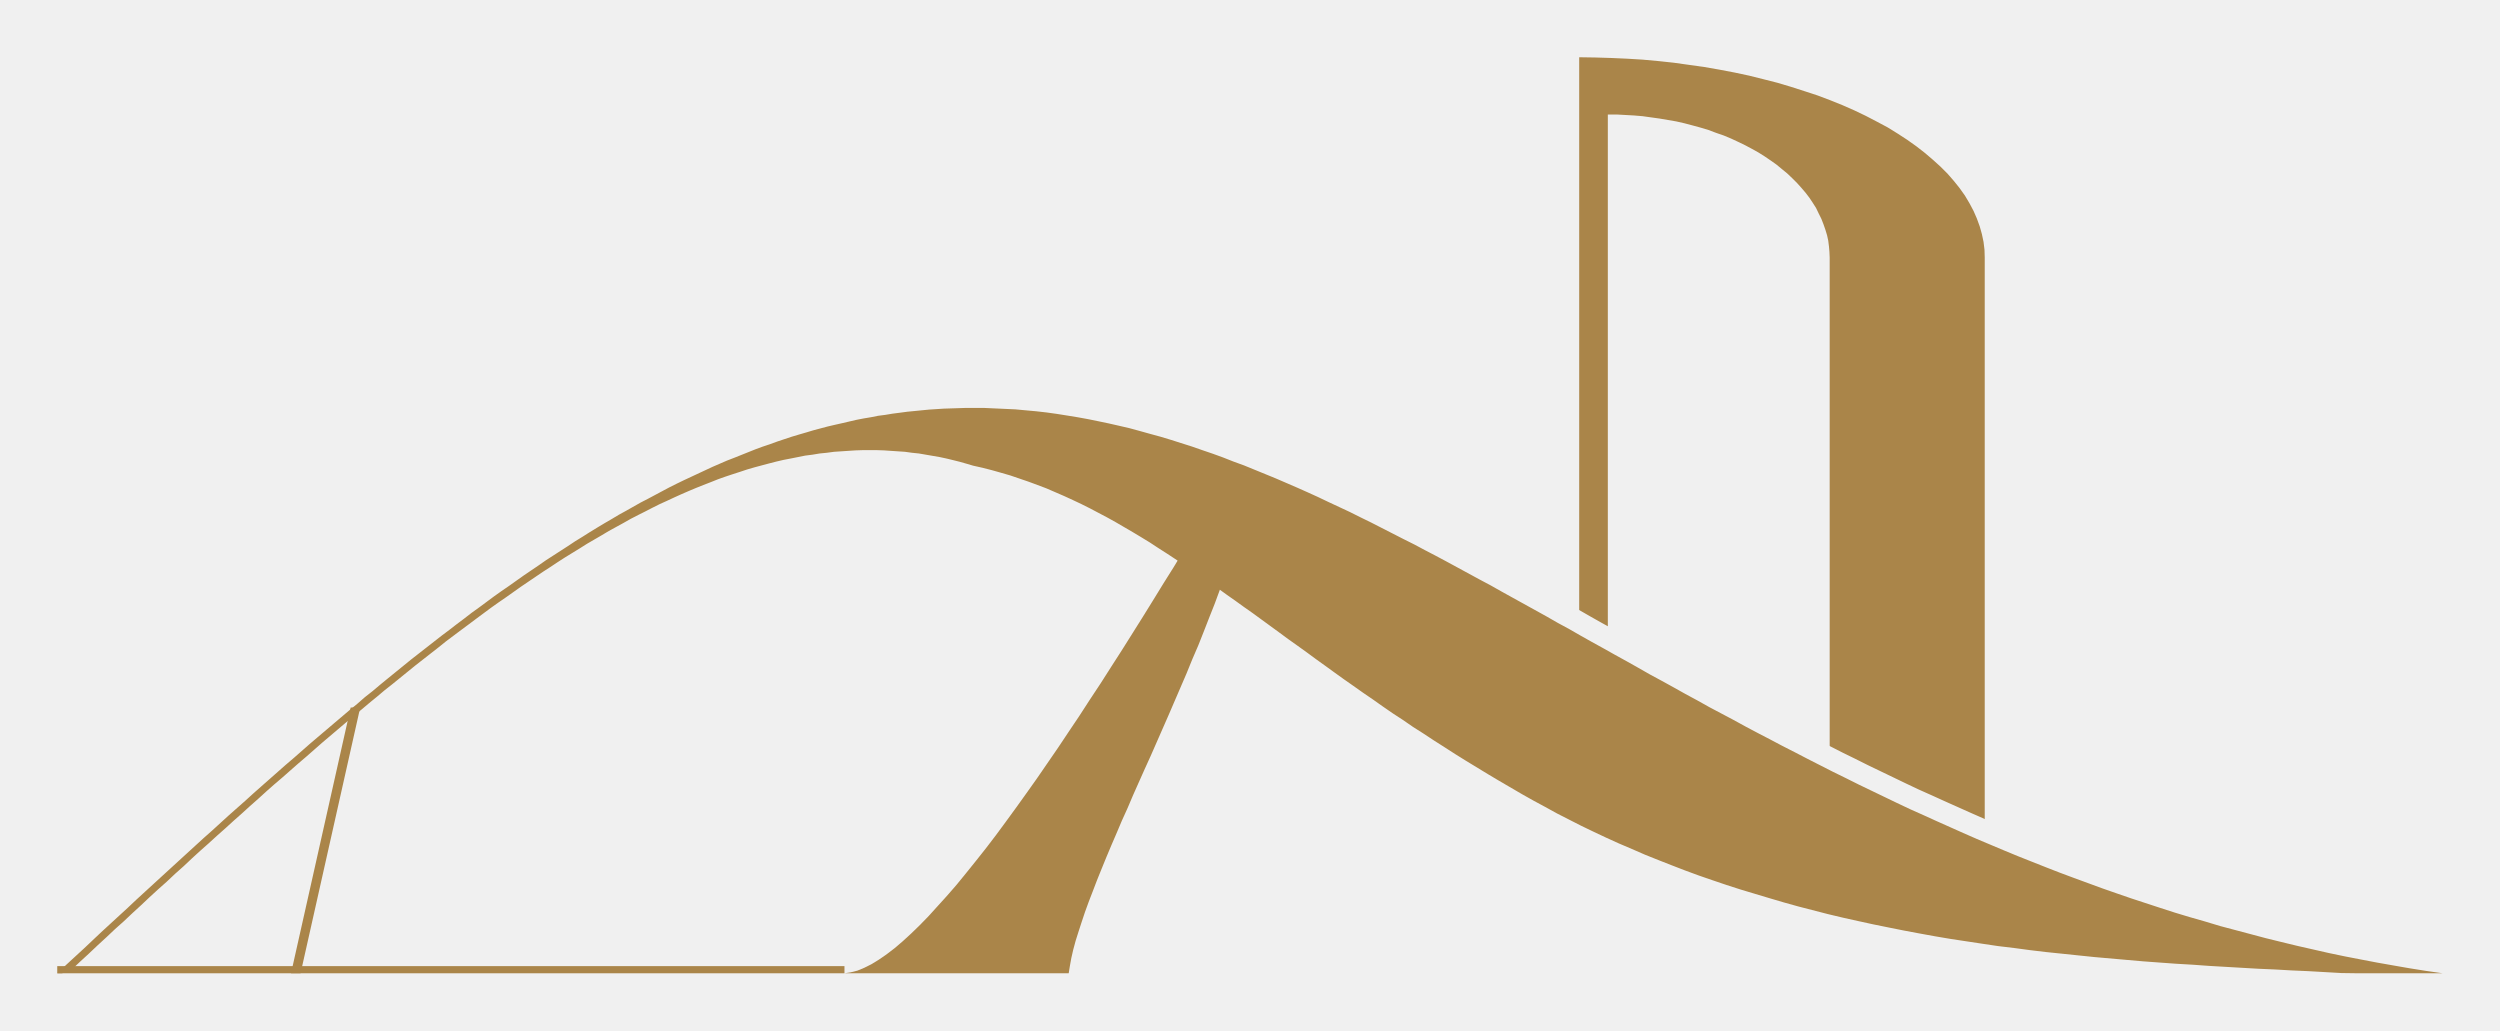
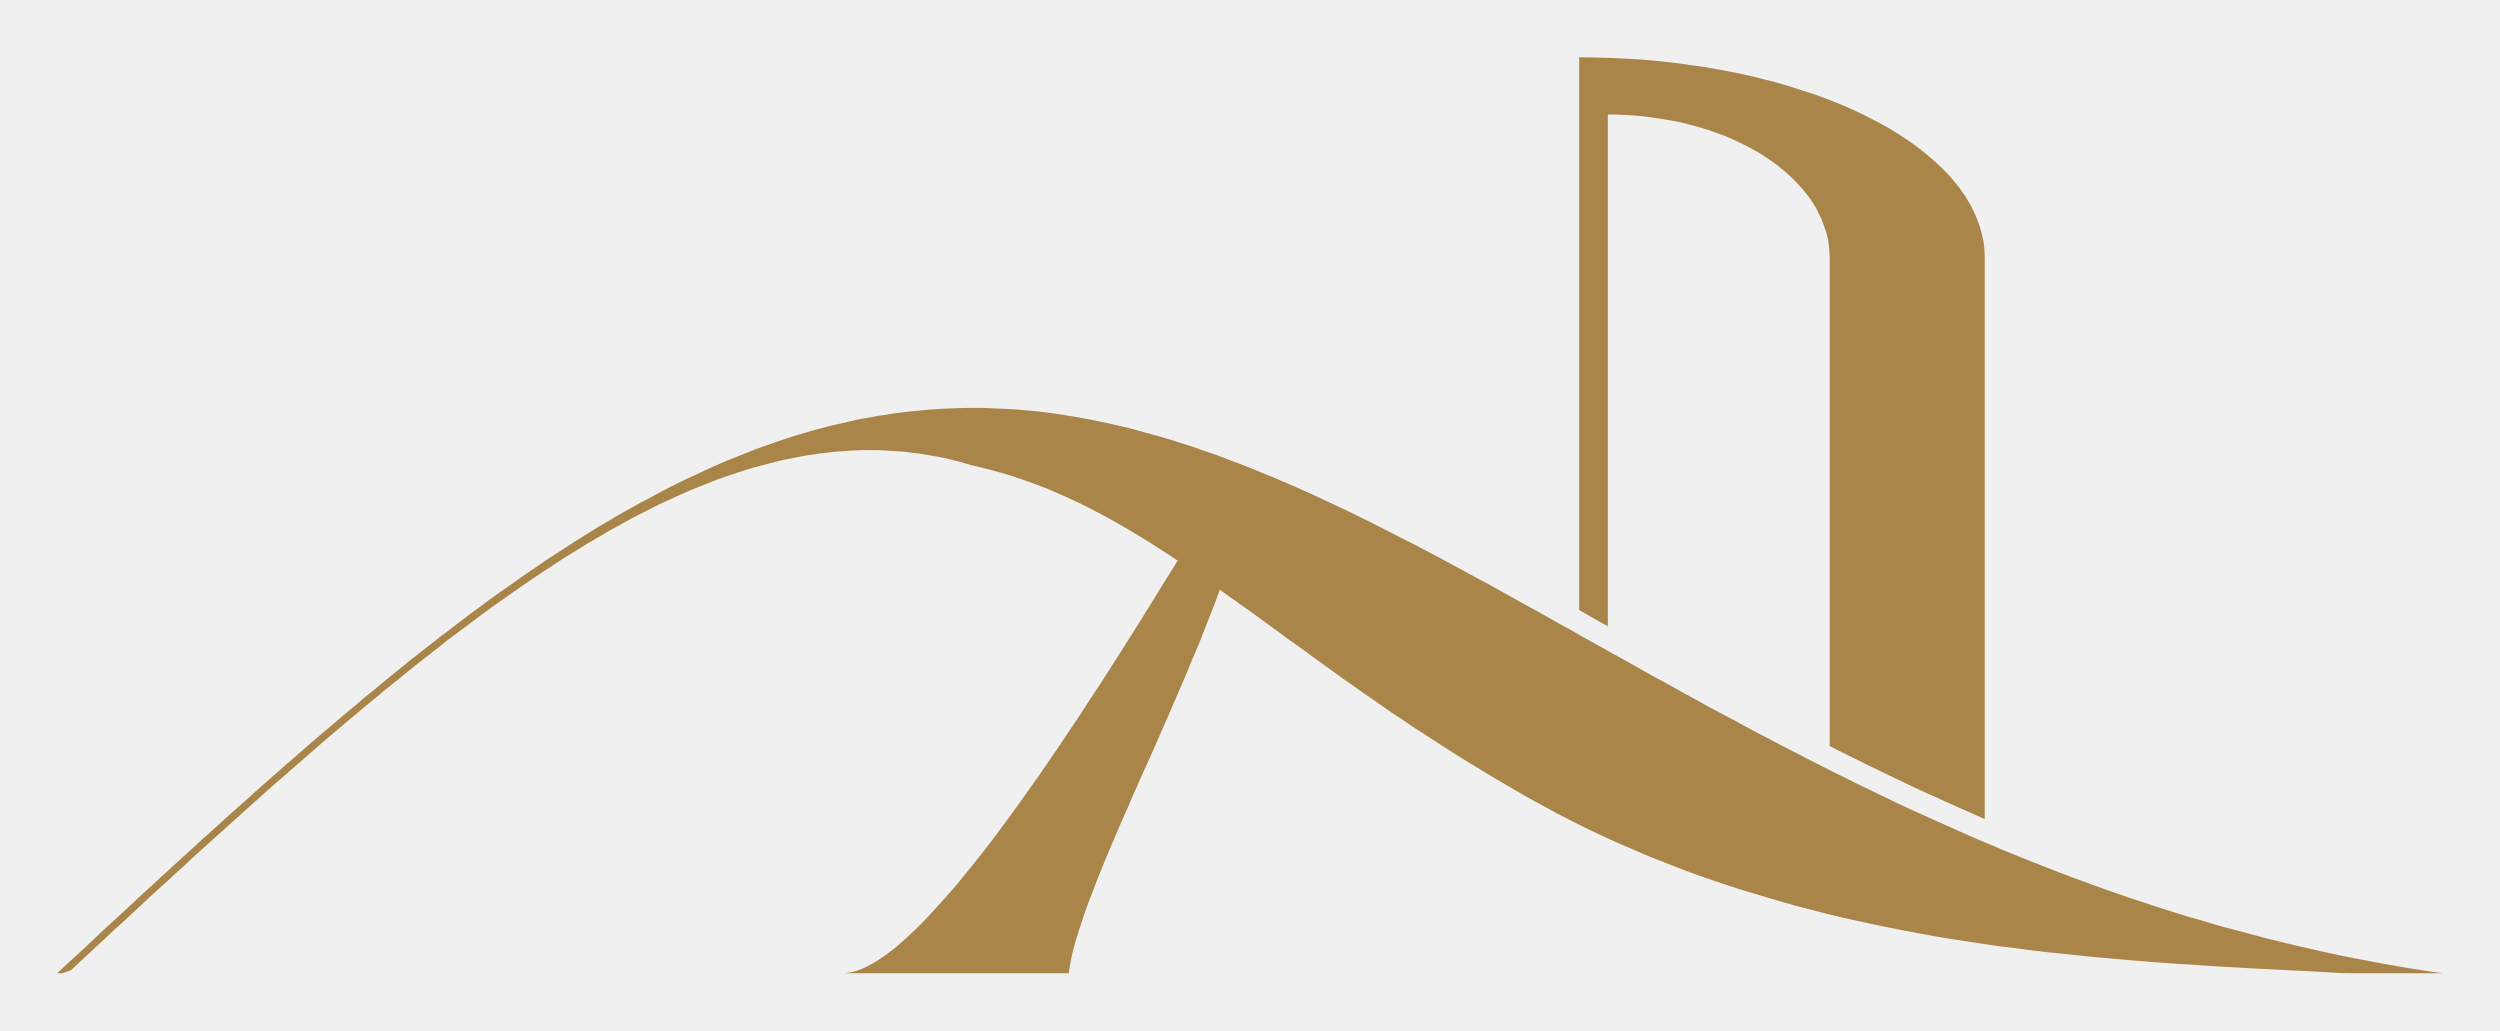
<svg xmlns="http://www.w3.org/2000/svg" viewBox="0 0 1048.00 432.00" width="1048" height="432">
  <g transform="translate(24 24)">
    <g transform="scale(1)">
      <g fill="#AA8549">
        <defs>
          <mask id="vao-simbolo-positivo" maskUnits="userSpaceOnUse" x="-50" y="-50" width="1100" height="484">
            <rect x="-50" y="-50" width="1100" height="484" fill="white" />
            <path d="M0.0 384.0 L3.7 380.5 L7.5 377.0 L11.2 373.6 L14.9 370.1 L18.5 366.7 L22.2 363.3 L25.9 359.9 L29.5 356.6 L33.1 353.2 L36.7 349.9 L40.3 346.6 L43.9 343.3 L47.4 340.1 L51.0 336.8 L54.5 333.6 L58.0 330.4 L61.5 327.2 L65.0 324.1 L68.5 320.9 L71.9 317.8 L75.4 314.7 L78.8 311.7 L82.2 308.6 L85.6 305.6 L89.0 302.6 L92.4 299.6 L95.8 296.6 L99.2 293.7 L102.5 290.8 L105.8 287.9 L109.2 285.0 L112.5 282.2 L115.8 279.4 L119.1 276.6 L122.4 273.8 L125.7 271.1 L128.9 268.3 L132.2 265.7 L135.4 263.0 L138.7 260.3 L141.9 257.7 L145.1 255.1 L148.3 252.5 L151.5 250.0 L154.7 247.5 L157.9 245.0 L161.1 242.5 L164.3 240.1 L167.4 237.7 L170.6 235.3 L173.7 232.9 L176.9 230.6 L180.0 228.3 L183.1 226.0 L186.2 223.8 L189.4 221.6 L192.5 219.4 L195.6 217.2 L198.7 215.1 L201.8 213.0 L204.8 210.9 L207.9 208.9 L211.0 206.9 L214.1 204.9 L217.1 202.9 L220.2 201.0 L223.2 199.1 L226.3 197.2 L229.3 195.4 L232.4 193.6 L235.4 191.8 L238.5 190.1 L241.5 188.4 L244.5 186.7 L247.6 185.1 L250.6 183.5 L253.6 181.9 L256.6 180.3 L259.6 178.8 L262.7 177.3 L265.7 175.9 L268.7 174.5 L271.7 173.1 L274.7 171.7 L277.7 170.4 L280.7 169.1 L283.8 167.9 L286.8 166.7 L289.8 165.5 L292.8 164.3 L295.8 163.2 L298.8 162.2 L301.8 161.1 L304.8 160.1 L307.8 159.1 L310.8 158.2 L313.9 157.3 L316.9 156.4 L319.9 155.6 L322.9 154.8 L325.9 154.1 L329.0 153.4 L332.0 152.7 L335.0 152.0 L338.1 151.4 L341.1 150.9 L344.1 150.3 L347.2 149.9 L350.2 149.4 L353.3 149.0 L356.3 148.6 L359.4 148.3 L362.4 148.0 L365.5 147.7 L368.6 147.5 L371.6 147.3 L374.7 147.2 L377.8 147.1 L380.9 147.0 L384.0 147.0 L388.4 147.0 L392.8 147.2 L397.2 147.4 L401.6 147.6 L405.9 148.0 L410.3 148.4 L414.7 148.9 L419.0 149.5 L423.4 150.2 L427.7 150.9 L432.1 151.7 L436.5 152.6 L440.8 153.5 L445.2 154.5 L449.5 155.5 L453.9 156.7 L458.2 157.9 L462.6 159.1 L466.9 160.4 L471.3 161.8 L475.7 163.2 L480.0 164.7 L484.4 166.2 L488.8 167.8 L493.1 169.5 L497.5 171.1 L501.9 172.9 L506.3 174.7 L510.7 176.5 L515.1 178.4 L519.5 180.3 L524.0 182.3 L528.4 184.3 L532.8 186.4 L537.3 188.5 L541.8 190.6 L546.2 192.8 L550.7 195.0 L555.2 197.3 L559.7 199.6 L564.2 201.9 L568.8 204.2 L573.3 206.6 L577.9 209.0 L582.4 211.4 L587.0 213.9 L591.6 216.4 L596.2 218.9 L600.9 221.4 L605.5 224.0 L610.2 226.6 L614.9 229.2 L619.6 231.8 L624.3 234.4 L629.0 237.1 L633.8 239.7 L638.5 242.4 L643.3 245.1 L648.2 247.8 L653.0 250.5 L657.9 253.2 L662.7 255.9 L667.6 258.7 L672.6 261.4 L677.5 264.1 L682.5 266.9 L687.5 269.6 L692.5 272.4 L697.6 275.1 L702.7 277.8 L707.8 280.6 L712.9 283.3 L718.1 286.0 L723.2 288.7 L728.5 291.4 L733.7 294.1 L739.0 296.8 L744.3 299.5 L749.6 302.1 L755.0 304.8 L760.4 307.4 L765.8 310.0 L771.2 312.6 L776.7 315.2 L782.3 317.7 L787.8 320.2 L793.4 322.7 L799.0 325.2 L804.7 327.7 L810.4 330.1 L816.1 332.5 L821.9 334.9 L827.7 337.2 L833.5 339.5 L839.4 341.8 L845.3 344.0 L851.3 346.2 L857.3 348.4 L863.3 350.5 L869.4 352.6 L875.5 354.6 L881.6 356.6 L887.8 358.6 L894.1 360.5 L900.4 362.3 L906.7 364.2 L913.1 365.9 L919.5 367.6 L925.9 369.3 L932.4 370.9 L939.0 372.5 L945.6 374.0 L952.2 375.5 L958.9 376.9 L965.6 378.2 L972.4 379.5 L979.2 380.7 L986.1 381.9 L993.0 383.0 L1000.0 384.0 L999.6 384.0 L992.5 384.0 L985.5 384.0 L978.5 384.0 L971.4 384.0 L964.4 384.0 L957.5 383.9 L950.5 383.5 L943.5 383.1 L936.6 382.8 L929.6 382.4 L922.7 382.1 L915.8 381.7 L908.9 381.3 L902.0 380.9 L895.1 380.4 L888.2 380.0 L881.3 379.5 L874.5 379.0 L867.6 378.4 L860.8 377.8 L854.0 377.2 L847.2 376.5 L840.5 375.8 L833.7 375.1 L827.0 374.3 L820.3 373.4 L813.6 372.6 L806.9 371.6 L800.3 370.6 L793.7 369.6 L787.2 368.5 L780.6 367.3 L774.2 366.1 L767.7 364.8 L761.3 363.5 L754.9 362.1 L748.6 360.7 L742.3 359.2 L736.1 357.6 L729.9 356.0 L723.8 354.3 L717.7 352.5 L711.7 350.7 L705.7 348.9 L699.8 347.0 L693.9 345.0 L688.1 343.0 L682.4 340.9 L676.7 338.7 L671.1 336.5 L665.6 334.3 L660.1 331.9 L654.7 329.6 L649.4 327.2 L644.1 324.7 L638.9 322.2 L633.8 319.6 L628.7 317.0 L623.8 314.3 L618.8 311.6 L614.0 308.9 L609.2 306.1 L604.4 303.3 L599.7 300.5 L595.1 297.7 L590.5 294.9 L586.0 292.1 L581.5 289.2 L577.1 286.4 L572.7 283.5 L568.3 280.7 L564.1 277.8 L559.8 275.0 L555.6 272.1 L551.5 269.2 L547.4 266.4 L543.3 263.5 L539.3 260.7 L535.4 257.9 L531.4 255.0 L527.5 252.2 L523.7 249.4 L519.8 246.6 L516.0 243.9 L512.2 241.1 L508.5 238.4 L504.8 235.7 L501.1 233.0 L497.4 230.4 L493.8 227.8 L490.1 225.2 L486.5 222.6 L482.9 220.1 L479.3 217.6 L475.8 215.1 L472.2 212.7 L468.6 210.3 L465.1 208.0 L461.5 205.7 L458.0 203.4 L454.4 201.2 L450.9 199.1 L447.3 197.0 L443.7 194.9 L440.1 192.9 L436.5 191.0 L432.9 189.1 L429.3 187.3 L425.7 185.6 L422.0 183.9 L418.3 182.3 L414.6 180.7 L410.9 179.3 L407.1 177.9 L403.3 176.6 L399.5 175.3 L395.7 174.2 L391.8 173.1 L387.9 172.1 L383.9 171.2 L381.2 170.4 L378.4 169.6 L375.6 168.9 L372.7 168.2 L369.9 167.6 L367.0 167.1 L364.1 166.6 L361.2 166.1 L358.3 165.8 L355.4 165.4 L352.5 165.2 L349.5 165.0 L346.6 164.8 L343.6 164.7 L340.6 164.7 L337.6 164.7 L334.6 164.8 L331.6 165.0 L328.6 165.2 L325.6 165.4 L322.6 165.8 L319.6 166.1 L316.6 166.6 L313.5 167.0 L310.5 167.6 L307.5 168.2 L304.4 168.8 L301.4 169.5 L298.3 170.3 L295.3 171.1 L292.3 171.9 L289.2 172.8 L286.2 173.8 L283.1 174.8 L280.1 175.8 L277.0 176.9 L274.0 178.1 L270.9 179.3 L267.9 180.5 L264.8 181.8 L261.8 183.1 L258.7 184.5 L255.7 185.9 L252.6 187.3 L249.6 188.8 L246.5 190.4 L243.5 191.9 L240.4 193.5 L237.4 195.2 L234.3 196.9 L231.2 198.6 L228.2 200.4 L225.1 202.2 L222.0 204.0 L219.0 205.9 L215.9 207.8 L212.8 209.7 L209.7 211.7 L206.7 213.7 L203.6 215.7 L200.5 217.8 L197.4 219.9 L194.3 222.0 L191.2 224.2 L188.1 226.4 L184.9 228.6 L181.8 230.8 L178.7 233.1 L175.6 235.4 L172.4 237.8 L169.3 240.1 L166.1 242.5 L162.9 244.9 L159.8 247.4 L156.6 249.9 L153.4 252.4 L150.2 254.9 L147.0 257.5 L143.8 260.1 L140.6 262.7 L137.3 265.3 L134.1 268.0 L130.8 270.7 L127.6 273.4 L124.3 276.1 L121.0 278.9 L117.7 281.7 L114.4 284.5 L111.1 287.3 L107.8 290.2 L104.5 293.1 L101.1 296.0 L97.8 298.9 L94.4 301.9 L91.0 304.8 L87.6 307.8 L84.2 310.9 L80.8 313.9 L77.4 317.0 L73.9 320.1 L70.5 323.2 L67.0 326.3 L63.5 329.5 L60.0 332.6 L56.5 335.8 L53.0 339.1 L49.4 342.3 L45.9 345.6 L42.3 348.8 L38.7 352.1 L35.1 355.5 L31.5 358.8 L27.9 362.2 L24.2 365.5 L20.6 368.9 L16.9 372.3 L13.2 375.8 L9.5 379.2 L5.8 382.7 L2.0 384.0 Z" fill="black" stroke="black" stroke-width="18" stroke-linejoin="round" />
          </mask>
        </defs>
        <path fill-rule="evenodd" d="M638.0 0.0 L644.7 0.1 L651.3 0.3 L658.0 0.6 L664.6 1.0 L671.2 1.6 L677.7 2.3 L684.1 3.2 L690.5 4.1 L696.8 5.2 L703.1 6.4 L709.2 7.7 L715.2 9.2 L721.1 10.7 L726.8 12.4 L732.4 14.2 L737.9 16.0 L743.2 18.0 L748.4 20.1 L753.4 22.3 L758.2 24.6 L762.8 27.0 L767.3 29.4 L771.5 32.0 L775.5 34.6 L779.3 37.3 L782.9 40.1 L786.3 43.0 L789.5 45.9 L792.4 48.8 L795.1 51.9 L797.5 54.9 L799.7 58.0 L801.6 61.2 L803.3 64.4 L804.7 67.6 L805.9 70.9 L806.8 74.1 L807.5 77.4 L807.9 80.7 L808.0 84.0 L808.0 329.1 L803.8 327.3 L799.5 325.4 L795.2 323.6 L791.0 321.7 L786.8 319.8 L782.5 317.8 L778.2 315.9 L774.0 313.9 L769.8 311.9 L765.5 309.9 L761.2 307.8 L757.0 305.8 L752.8 303.7 L748.5 301.6 L744.2 299.5 L740.0 297.3 L735.8 295.2 L731.5 293.0 L727.2 290.8 L723.0 288.6 L718.8 286.4 L714.5 284.1 L710.2 281.9 L706.0 279.6 L701.8 277.3 L697.5 275.1 L693.2 272.8 L689.0 270.4 L684.8 268.1 L680.5 265.8 L676.2 263.4 L672.0 261.1 L667.8 258.7 L663.5 256.4 L659.2 254.0 L655.0 251.6 L650.8 249.2 L646.5 246.9 L642.2 244.5 L638.0 242.1 Z M650.0 24.0 L653.7 24.0 L657.3 24.2 L660.9 24.4 L664.5 24.7 L668.1 25.2 L671.7 25.7 L675.2 26.3 L678.7 26.9 L682.2 27.7 L685.6 28.6 L688.9 29.5 L692.2 30.5 L695.4 31.7 L698.6 32.8 L701.7 34.1 L704.7 35.5 L707.6 36.9 L710.4 38.4 L713.1 39.9 L715.8 41.6 L718.3 43.3 L720.7 45.0 L723.0 46.9 L725.2 48.7 L727.3 50.7 L729.3 52.7 L731.1 54.7 L732.9 56.8 L734.5 58.9 L735.9 61.0 L737.3 63.2 L738.4 65.5 L739.5 67.7 L740.4 70.0 L741.2 72.3 L741.9 74.6 L742.4 76.9 L742.7 79.3 L742.9 81.6 L743.0 84.0 L743.0 298.8 L740.7 297.7 L738.4 296.5 L736.0 295.3 L733.7 294.1 L731.4 292.9 L729.0 291.7 L726.7 290.5 L724.4 289.3 L722.1 288.1 L719.8 286.9 L717.4 285.7 L715.1 284.5 L712.8 283.2 L710.5 282.0 L708.1 280.8 L705.8 279.5 L703.5 278.3 L701.1 277.0 L698.8 275.8 L696.5 274.5 L694.2 273.3 L691.9 272.0 L689.5 270.7 L687.2 269.5 L684.9 268.2 L682.5 266.9 L680.2 265.6 L677.9 264.3 L675.6 263.1 L673.2 261.8 L670.9 260.5 L668.6 259.2 L666.3 257.9 L664.0 256.6 L661.6 255.3 L659.3 254.0 L657.0 252.7 L654.6 251.4 L652.3 250.1 L650.0 248.8 Z" mask="url(#vao-simbolo-positivo)" />
        <path d="M501.0 179.0 L499.7 184.3 L498.3 189.7 L496.8 195.1 L495.1 200.7 L493.3 206.3 L491.4 211.9 L489.4 217.6 L487.3 223.4 L485.2 229.1 L482.9 234.9 L480.6 240.8 L478.3 246.6 L475.8 252.4 L473.4 258.3 L470.9 264.1 L468.4 269.9 L465.9 275.7 L463.4 281.4 L460.9 287.1 L458.4 292.8 L455.9 298.3 L453.4 303.9 L451.0 309.3 L448.7 314.7 L446.3 320.0 L444.1 325.2 L441.9 330.3 L439.8 335.3 L437.8 340.2 L435.9 344.9 L434.1 349.6 L432.4 354.0 L430.8 358.4 L429.4 362.6 L428.1 366.6 L426.9 370.4 L425.9 374.1 L425.1 377.6 L424.5 380.9 L424.0 384.0 L330.0 384.0 L332.6 383.6 L335.4 382.9 L338.3 381.7 L341.3 380.2 L344.4 378.3 L347.6 376.1 L351.0 373.5 L354.4 370.6 L358.0 367.3 L361.6 363.8 L365.3 360.0 L369.1 355.8 L373.0 351.5 L377.0 346.9 L381.0 342.0 L385.1 336.9 L389.3 331.6 L393.5 326.1 L397.7 320.4 L402.0 314.5 L406.3 308.5 L410.7 302.3 L415.1 295.9 L419.5 289.5 L423.9 282.9 L428.4 276.2 L432.8 269.4 L437.3 262.6 L441.7 255.7 L446.2 248.7 L450.6 241.7 L455.0 234.7 L459.4 227.6 L463.7 220.6 L468.1 213.6 L472.3 206.6 L476.6 199.6 L480.8 192.7 L484.9 185.8 L489.0 179.0 Z" />
-         <path d="M0.0 384.0 L330.0 384.0 L330.0 381.0 L0.0 381.0 Z" />
-         <path d="M123.0 272.6 L127.0 272.6 L102.0 384.0 L98.0 384.0 Z" />
        <path d="M0.0 384.0 L3.7 380.5 L7.5 377.0 L11.2 373.6 L14.9 370.1 L18.5 366.7 L22.2 363.3 L25.9 359.9 L29.5 356.6 L33.1 353.2 L36.7 349.9 L40.3 346.6 L43.9 343.3 L47.4 340.1 L51.0 336.8 L54.5 333.6 L58.0 330.4 L61.5 327.2 L65.0 324.1 L68.5 320.9 L71.9 317.8 L75.4 314.7 L78.8 311.7 L82.2 308.6 L85.6 305.6 L89.0 302.6 L92.4 299.6 L95.8 296.6 L99.2 293.7 L102.5 290.8 L105.8 287.9 L109.2 285.0 L112.5 282.2 L115.8 279.4 L119.1 276.6 L122.4 273.8 L125.7 271.1 L128.9 268.3 L132.2 265.7 L135.4 263.0 L138.7 260.3 L141.9 257.7 L145.1 255.1 L148.3 252.5 L151.5 250.0 L154.7 247.5 L157.9 245.0 L161.1 242.5 L164.3 240.1 L167.4 237.7 L170.6 235.3 L173.7 232.9 L176.9 230.6 L180.0 228.3 L183.1 226.0 L186.2 223.8 L189.4 221.6 L192.5 219.4 L195.6 217.2 L198.7 215.1 L201.8 213.0 L204.8 210.9 L207.9 208.9 L211.0 206.9 L214.1 204.9 L217.1 202.9 L220.2 201.0 L223.2 199.1 L226.3 197.2 L229.3 195.4 L232.4 193.6 L235.4 191.8 L238.5 190.1 L241.5 188.4 L244.5 186.7 L247.6 185.1 L250.6 183.5 L253.6 181.9 L256.6 180.3 L259.6 178.8 L262.7 177.3 L265.7 175.9 L268.7 174.5 L271.7 173.1 L274.7 171.7 L277.7 170.4 L280.7 169.1 L283.8 167.9 L286.8 166.7 L289.8 165.5 L292.8 164.3 L295.8 163.2 L298.8 162.2 L301.8 161.1 L304.8 160.1 L307.8 159.1 L310.8 158.2 L313.9 157.3 L316.9 156.4 L319.9 155.6 L322.9 154.8 L325.9 154.1 L329.0 153.4 L332.0 152.7 L335.0 152.0 L338.1 151.4 L341.1 150.9 L344.1 150.3 L347.2 149.9 L350.2 149.4 L353.3 149.0 L356.3 148.6 L359.4 148.3 L362.4 148.0 L365.5 147.7 L368.6 147.5 L371.6 147.3 L374.7 147.2 L377.8 147.1 L380.9 147.0 L384.0 147.0 L388.4 147.0 L392.8 147.2 L397.2 147.4 L401.6 147.6 L405.9 148.0 L410.3 148.4 L414.7 148.9 L419.0 149.5 L423.4 150.2 L427.7 150.9 L432.1 151.7 L436.5 152.6 L440.8 153.5 L445.2 154.5 L449.5 155.5 L453.9 156.7 L458.2 157.9 L462.6 159.1 L466.9 160.4 L471.3 161.8 L475.7 163.2 L480.0 164.7 L484.4 166.2 L488.8 167.8 L493.1 169.5 L497.5 171.1 L501.9 172.9 L506.3 174.7 L510.7 176.5 L515.1 178.4 L519.5 180.3 L524.0 182.3 L528.4 184.3 L532.8 186.4 L537.3 188.5 L541.8 190.6 L546.2 192.8 L550.7 195.0 L555.2 197.3 L559.7 199.6 L564.2 201.9 L568.8 204.2 L573.3 206.6 L577.9 209.0 L582.4 211.4 L587.0 213.9 L591.6 216.4 L596.2 218.9 L600.9 221.4 L605.5 224.0 L610.2 226.6 L614.9 229.2 L619.6 231.8 L624.3 234.4 L629.0 237.1 L633.8 239.7 L638.5 242.4 L643.3 245.1 L648.2 247.8 L653.0 250.5 L657.9 253.2 L662.7 255.9 L667.6 258.7 L672.6 261.4 L677.5 264.1 L682.5 266.9 L687.5 269.6 L692.5 272.4 L697.6 275.1 L702.7 277.8 L707.8 280.6 L712.9 283.3 L718.1 286.0 L723.2 288.7 L728.5 291.4 L733.7 294.1 L739.0 296.8 L744.3 299.5 L749.6 302.1 L755.0 304.8 L760.4 307.4 L765.8 310.0 L771.2 312.6 L776.7 315.2 L782.3 317.7 L787.8 320.2 L793.4 322.7 L799.0 325.2 L804.7 327.7 L810.4 330.1 L816.1 332.5 L821.9 334.9 L827.7 337.2 L833.5 339.5 L839.4 341.8 L845.3 344.0 L851.3 346.2 L857.3 348.4 L863.3 350.5 L869.4 352.6 L875.5 354.6 L881.6 356.6 L887.8 358.6 L894.1 360.5 L900.4 362.3 L906.7 364.2 L913.1 365.9 L919.5 367.6 L925.9 369.3 L932.4 370.9 L939.0 372.5 L945.6 374.0 L952.2 375.5 L958.9 376.9 L965.6 378.2 L972.4 379.5 L979.2 380.7 L986.1 381.9 L993.0 383.0 L1000.0 384.0 L999.6 384.0 L992.5 384.0 L985.5 384.0 L978.5 384.0 L971.4 384.0 L964.4 384.0 L957.5 383.9 L950.5 383.5 L943.5 383.1 L936.6 382.8 L929.6 382.4 L922.7 382.1 L915.8 381.7 L908.9 381.3 L902.0 380.9 L895.1 380.4 L888.2 380.0 L881.3 379.5 L874.5 379.0 L867.6 378.4 L860.8 377.8 L854.0 377.2 L847.2 376.5 L840.5 375.8 L833.7 375.1 L827.0 374.3 L820.3 373.4 L813.6 372.6 L806.9 371.6 L800.3 370.6 L793.7 369.6 L787.2 368.5 L780.6 367.3 L774.2 366.1 L767.7 364.8 L761.3 363.5 L754.9 362.1 L748.6 360.7 L742.3 359.2 L736.1 357.6 L729.9 356.0 L723.8 354.3 L717.7 352.5 L711.7 350.7 L705.7 348.9 L699.8 347.0 L693.9 345.0 L688.1 343.0 L682.4 340.9 L676.7 338.7 L671.1 336.5 L665.6 334.3 L660.1 331.9 L654.7 329.6 L649.4 327.2 L644.1 324.7 L638.9 322.2 L633.8 319.6 L628.7 317.0 L623.8 314.3 L618.8 311.6 L614.0 308.9 L609.2 306.1 L604.4 303.3 L599.7 300.5 L595.1 297.7 L590.5 294.9 L586.0 292.1 L581.5 289.2 L577.1 286.4 L572.7 283.5 L568.3 280.7 L564.1 277.8 L559.8 275.0 L555.6 272.1 L551.5 269.2 L547.4 266.4 L543.3 263.5 L539.3 260.7 L535.4 257.9 L531.4 255.0 L527.5 252.2 L523.7 249.4 L519.8 246.6 L516.0 243.9 L512.2 241.1 L508.5 238.4 L504.8 235.7 L501.1 233.0 L497.4 230.4 L493.8 227.8 L490.1 225.2 L486.5 222.6 L482.9 220.1 L479.3 217.6 L475.8 215.1 L472.2 212.7 L468.6 210.3 L465.1 208.0 L461.5 205.7 L458.0 203.4 L454.4 201.2 L450.9 199.1 L447.3 197.0 L443.7 194.9 L440.1 192.9 L436.5 191.0 L432.9 189.1 L429.3 187.3 L425.7 185.6 L422.0 183.9 L418.3 182.3 L414.6 180.7 L410.9 179.3 L407.1 177.9 L403.3 176.6 L399.5 175.3 L395.7 174.2 L391.8 173.1 L387.9 172.1 L383.9 171.2 L381.2 170.4 L378.4 169.6 L375.6 168.9 L372.7 168.2 L369.9 167.6 L367.0 167.1 L364.1 166.6 L361.2 166.1 L358.3 165.8 L355.4 165.4 L352.5 165.2 L349.5 165.0 L346.6 164.8 L343.6 164.7 L340.6 164.7 L337.6 164.7 L334.6 164.8 L331.6 165.0 L328.6 165.2 L325.6 165.4 L322.6 165.8 L319.6 166.1 L316.6 166.6 L313.5 167.0 L310.5 167.6 L307.5 168.2 L304.4 168.8 L301.4 169.5 L298.3 170.3 L295.3 171.1 L292.3 171.9 L289.2 172.8 L286.2 173.8 L283.1 174.8 L280.1 175.8 L277.0 176.9 L274.0 178.1 L270.9 179.3 L267.9 180.5 L264.8 181.8 L261.8 183.1 L258.7 184.5 L255.7 185.9 L252.6 187.3 L249.6 188.8 L246.5 190.4 L243.5 191.9 L240.4 193.5 L237.4 195.2 L234.3 196.9 L231.2 198.6 L228.2 200.4 L225.1 202.2 L222.0 204.0 L219.0 205.9 L215.9 207.8 L212.8 209.7 L209.7 211.7 L206.7 213.7 L203.6 215.7 L200.5 217.8 L197.4 219.9 L194.3 222.0 L191.2 224.2 L188.1 226.4 L184.9 228.6 L181.8 230.8 L178.7 233.1 L175.6 235.4 L172.4 237.8 L169.3 240.1 L166.1 242.5 L162.9 244.9 L159.8 247.4 L156.6 249.9 L153.4 252.4 L150.2 254.9 L147.0 257.5 L143.8 260.1 L140.6 262.7 L137.3 265.3 L134.1 268.0 L130.8 270.7 L127.6 273.4 L124.3 276.1 L121.0 278.9 L117.7 281.7 L114.4 284.5 L111.1 287.3 L107.8 290.2 L104.5 293.1 L101.1 296.0 L97.8 298.9 L94.4 301.9 L91.0 304.8 L87.6 307.8 L84.2 310.9 L80.8 313.9 L77.4 317.0 L73.9 320.1 L70.5 323.2 L67.0 326.3 L63.5 329.5 L60.0 332.6 L56.5 335.8 L53.0 339.1 L49.4 342.3 L45.9 345.6 L42.3 348.8 L38.7 352.1 L35.1 355.5 L31.5 358.8 L27.9 362.2 L24.2 365.5 L20.6 368.9 L16.9 372.3 L13.2 375.8 L9.5 379.2 L5.8 382.7 L2.0 384.0 Z" />
      </g>
    </g>
  </g>
</svg>
